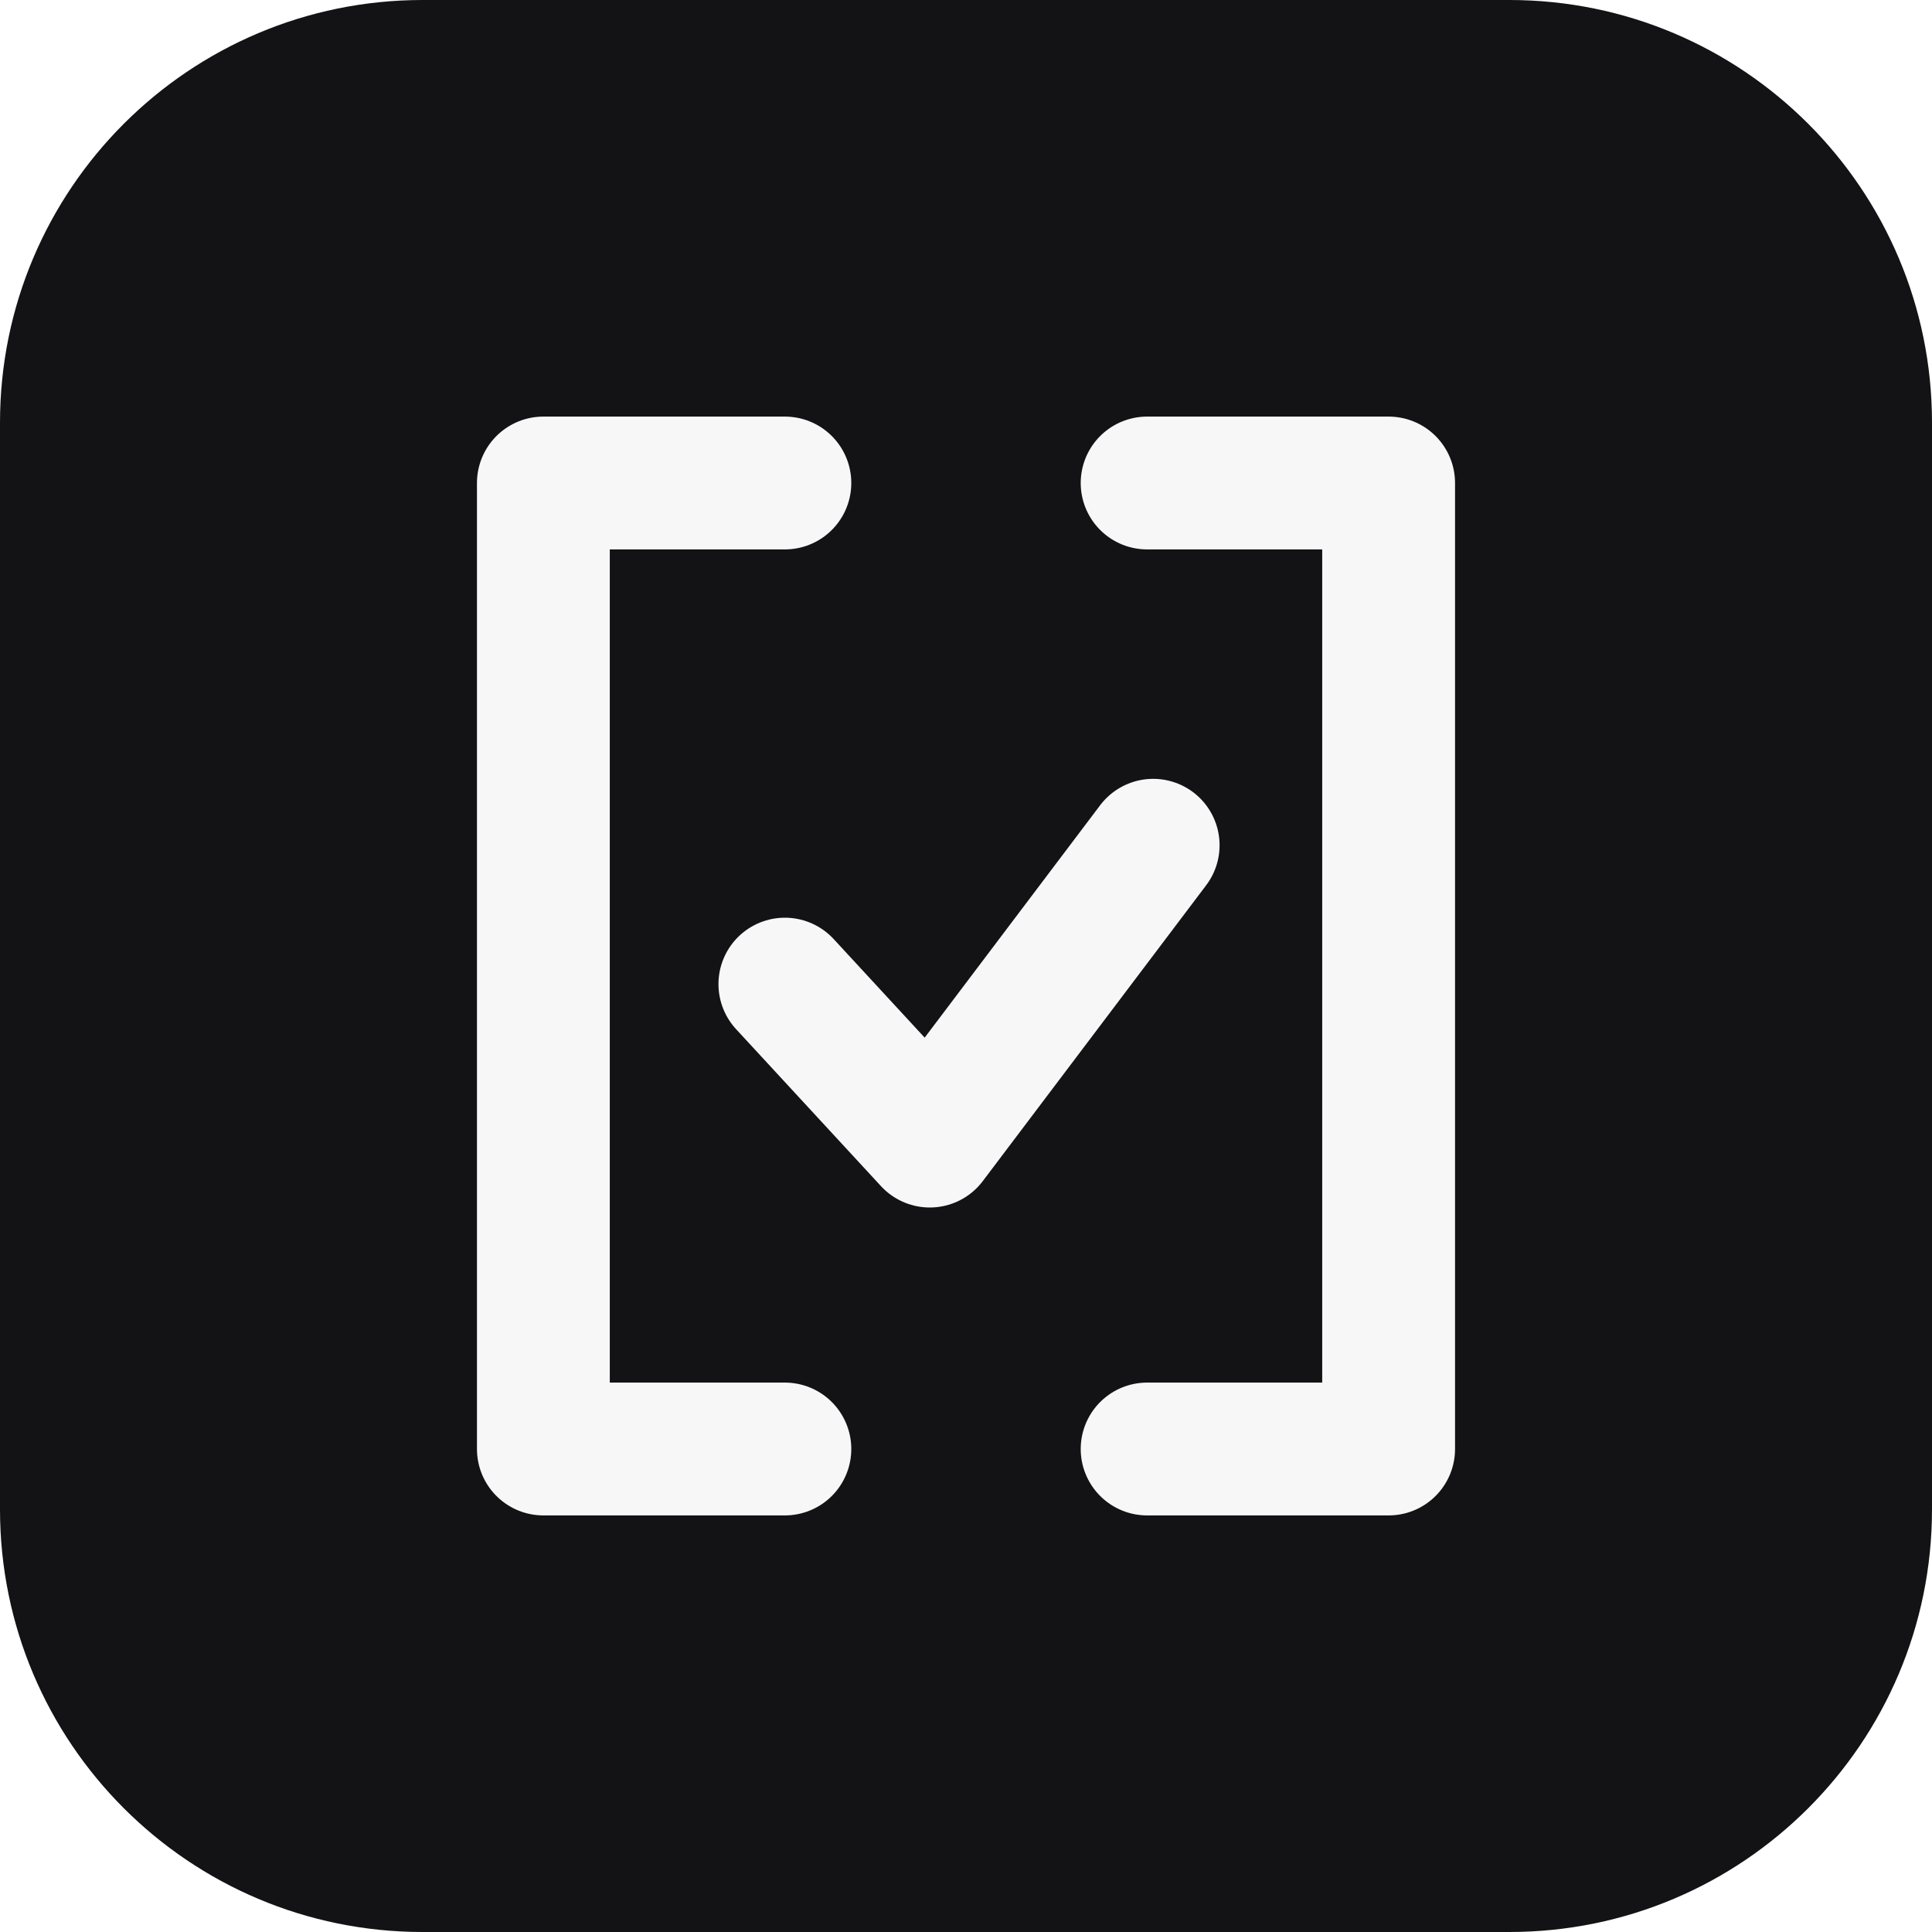
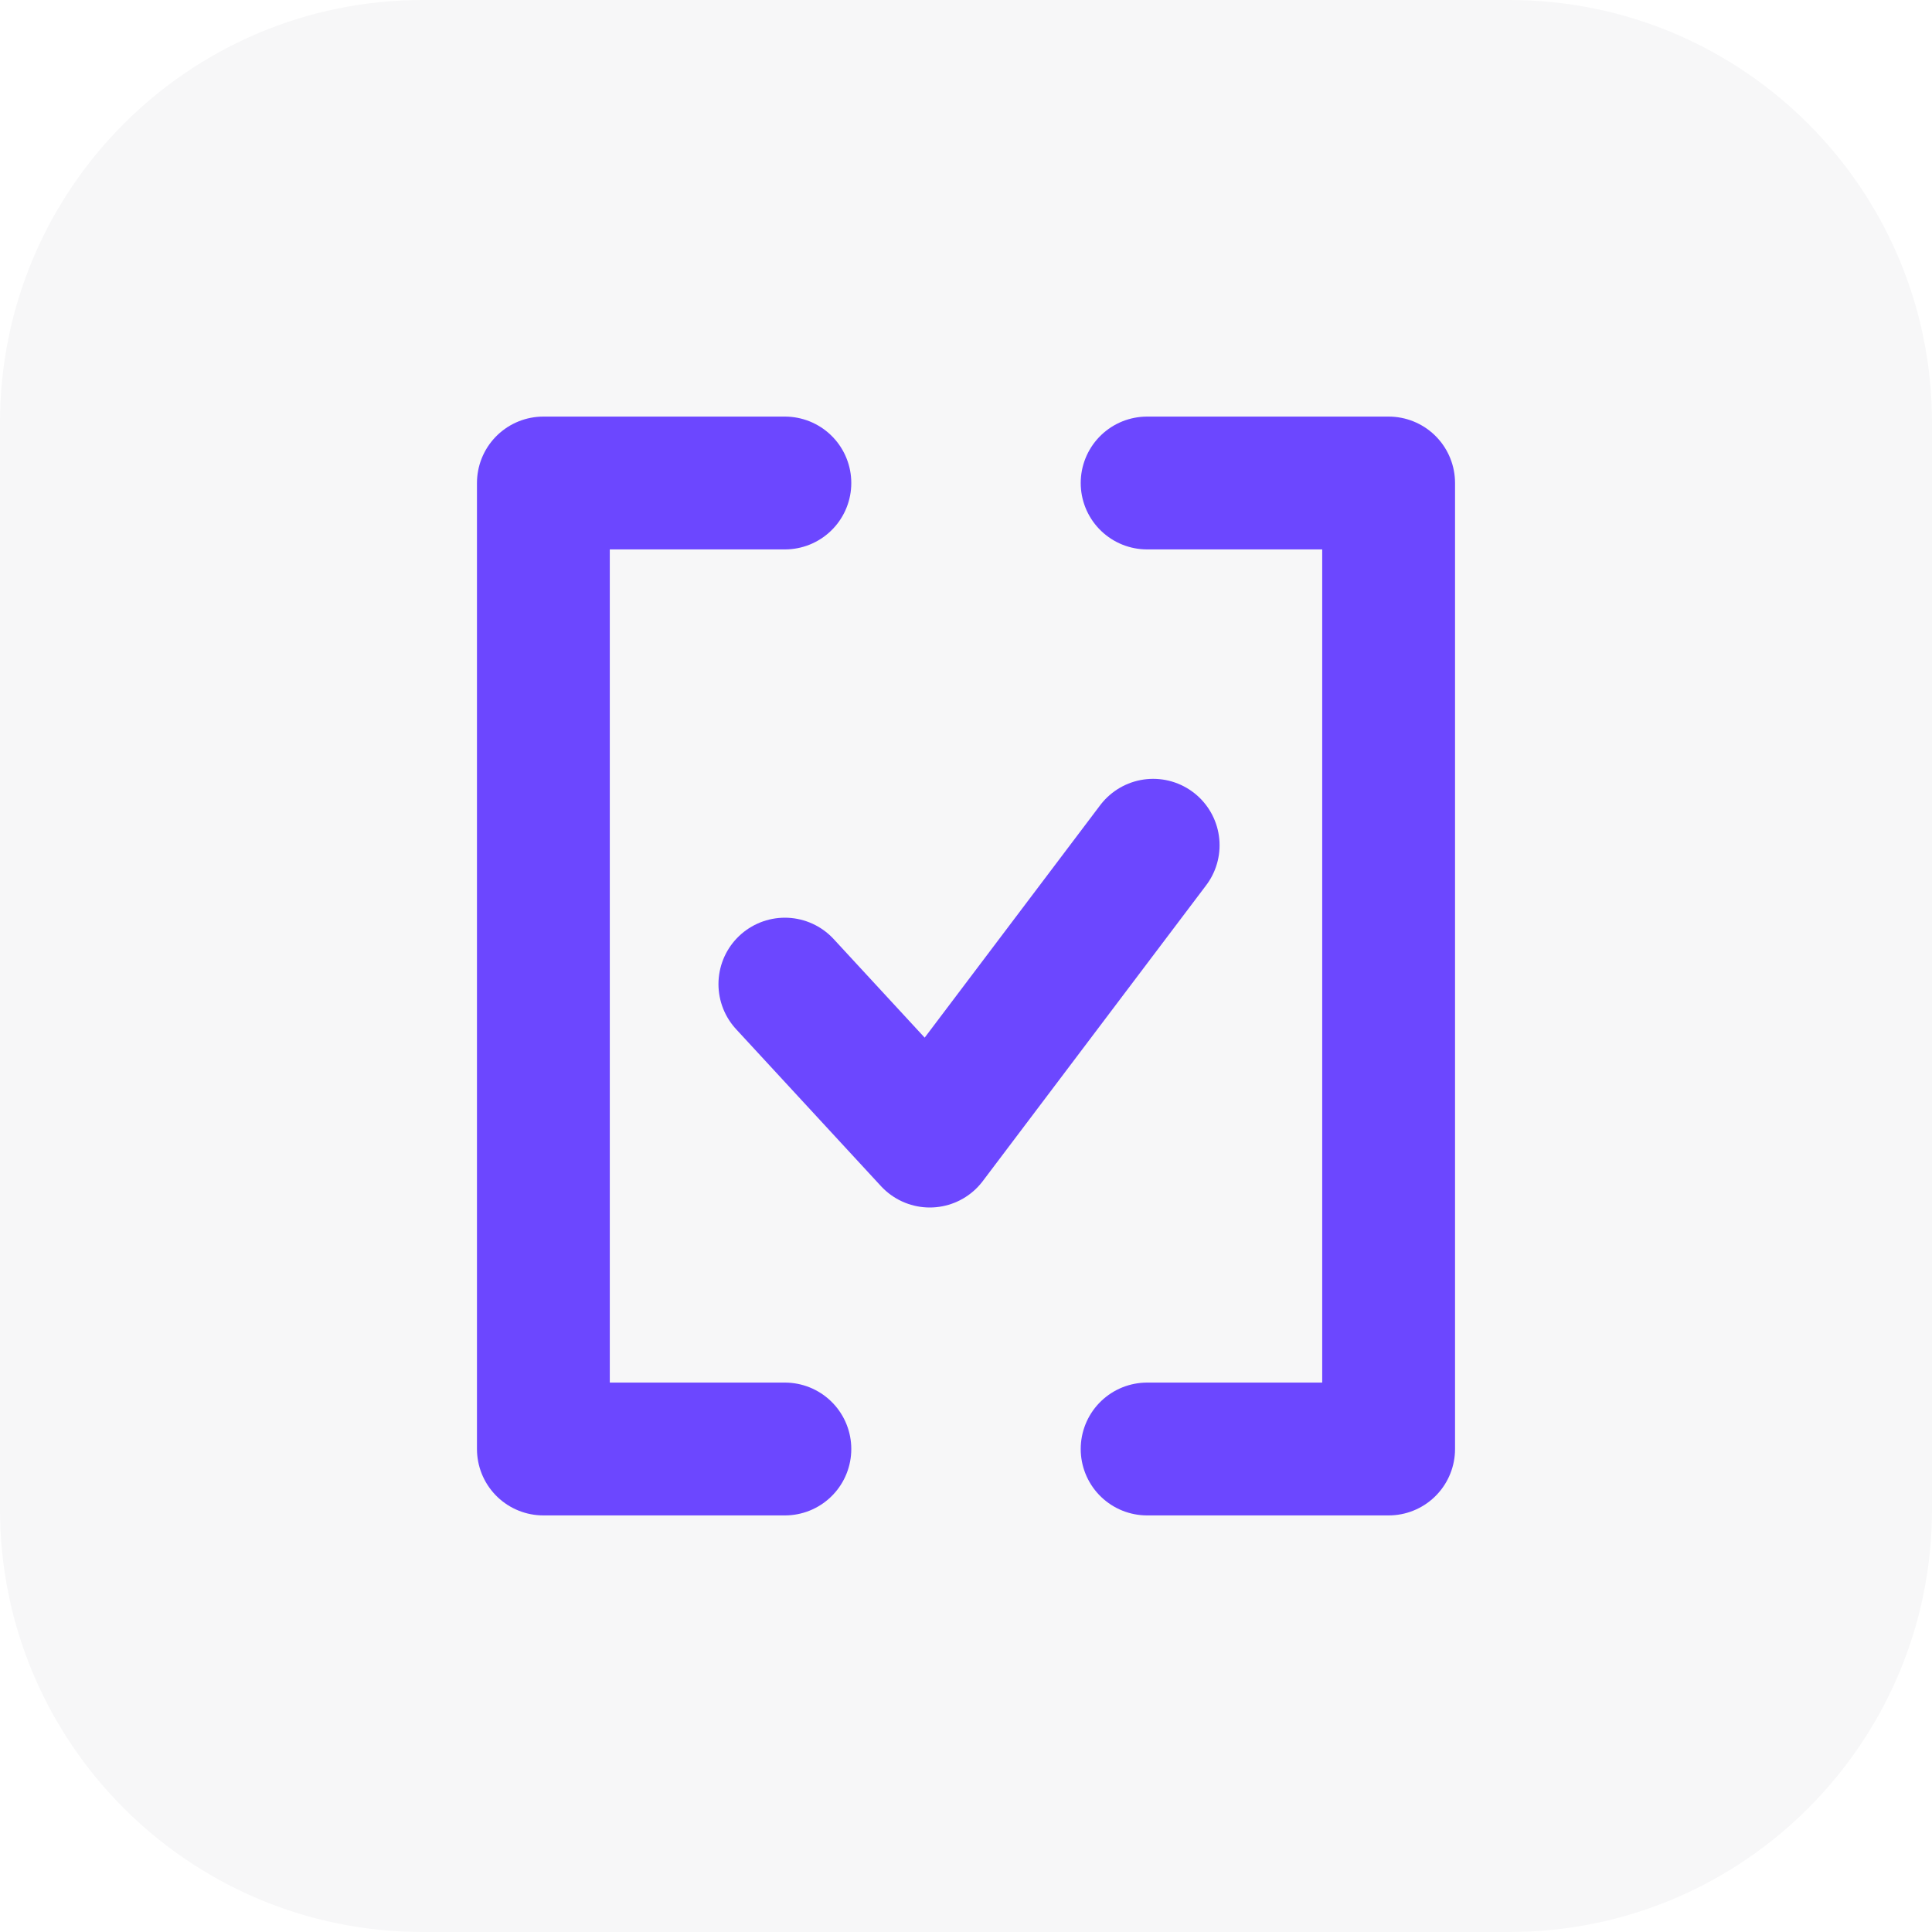
<svg xmlns="http://www.w3.org/2000/svg" width="32" height="32" viewBox="0 0 32 32">
-   <rect width="32" height="32" rx="7" fill="#131316" />
-   <g fill="none" stroke="#f7f7f8" stroke-width="2.2" stroke-linecap="round" stroke-linejoin="round">
+   <rect width="32" height="32" rx="7" fill="#f7f7f8" />
+   <g fill="none" stroke="#6c47ff" stroke-width="2.2" stroke-linecap="round" stroke-linejoin="round">
    <path d="M13 8H9v16h4" />
    <path d="M19 8h4v16h-4" />
    <path d="m13 16.3 2.4 2.6 3.7-4.9" />
  </g>
</svg>
